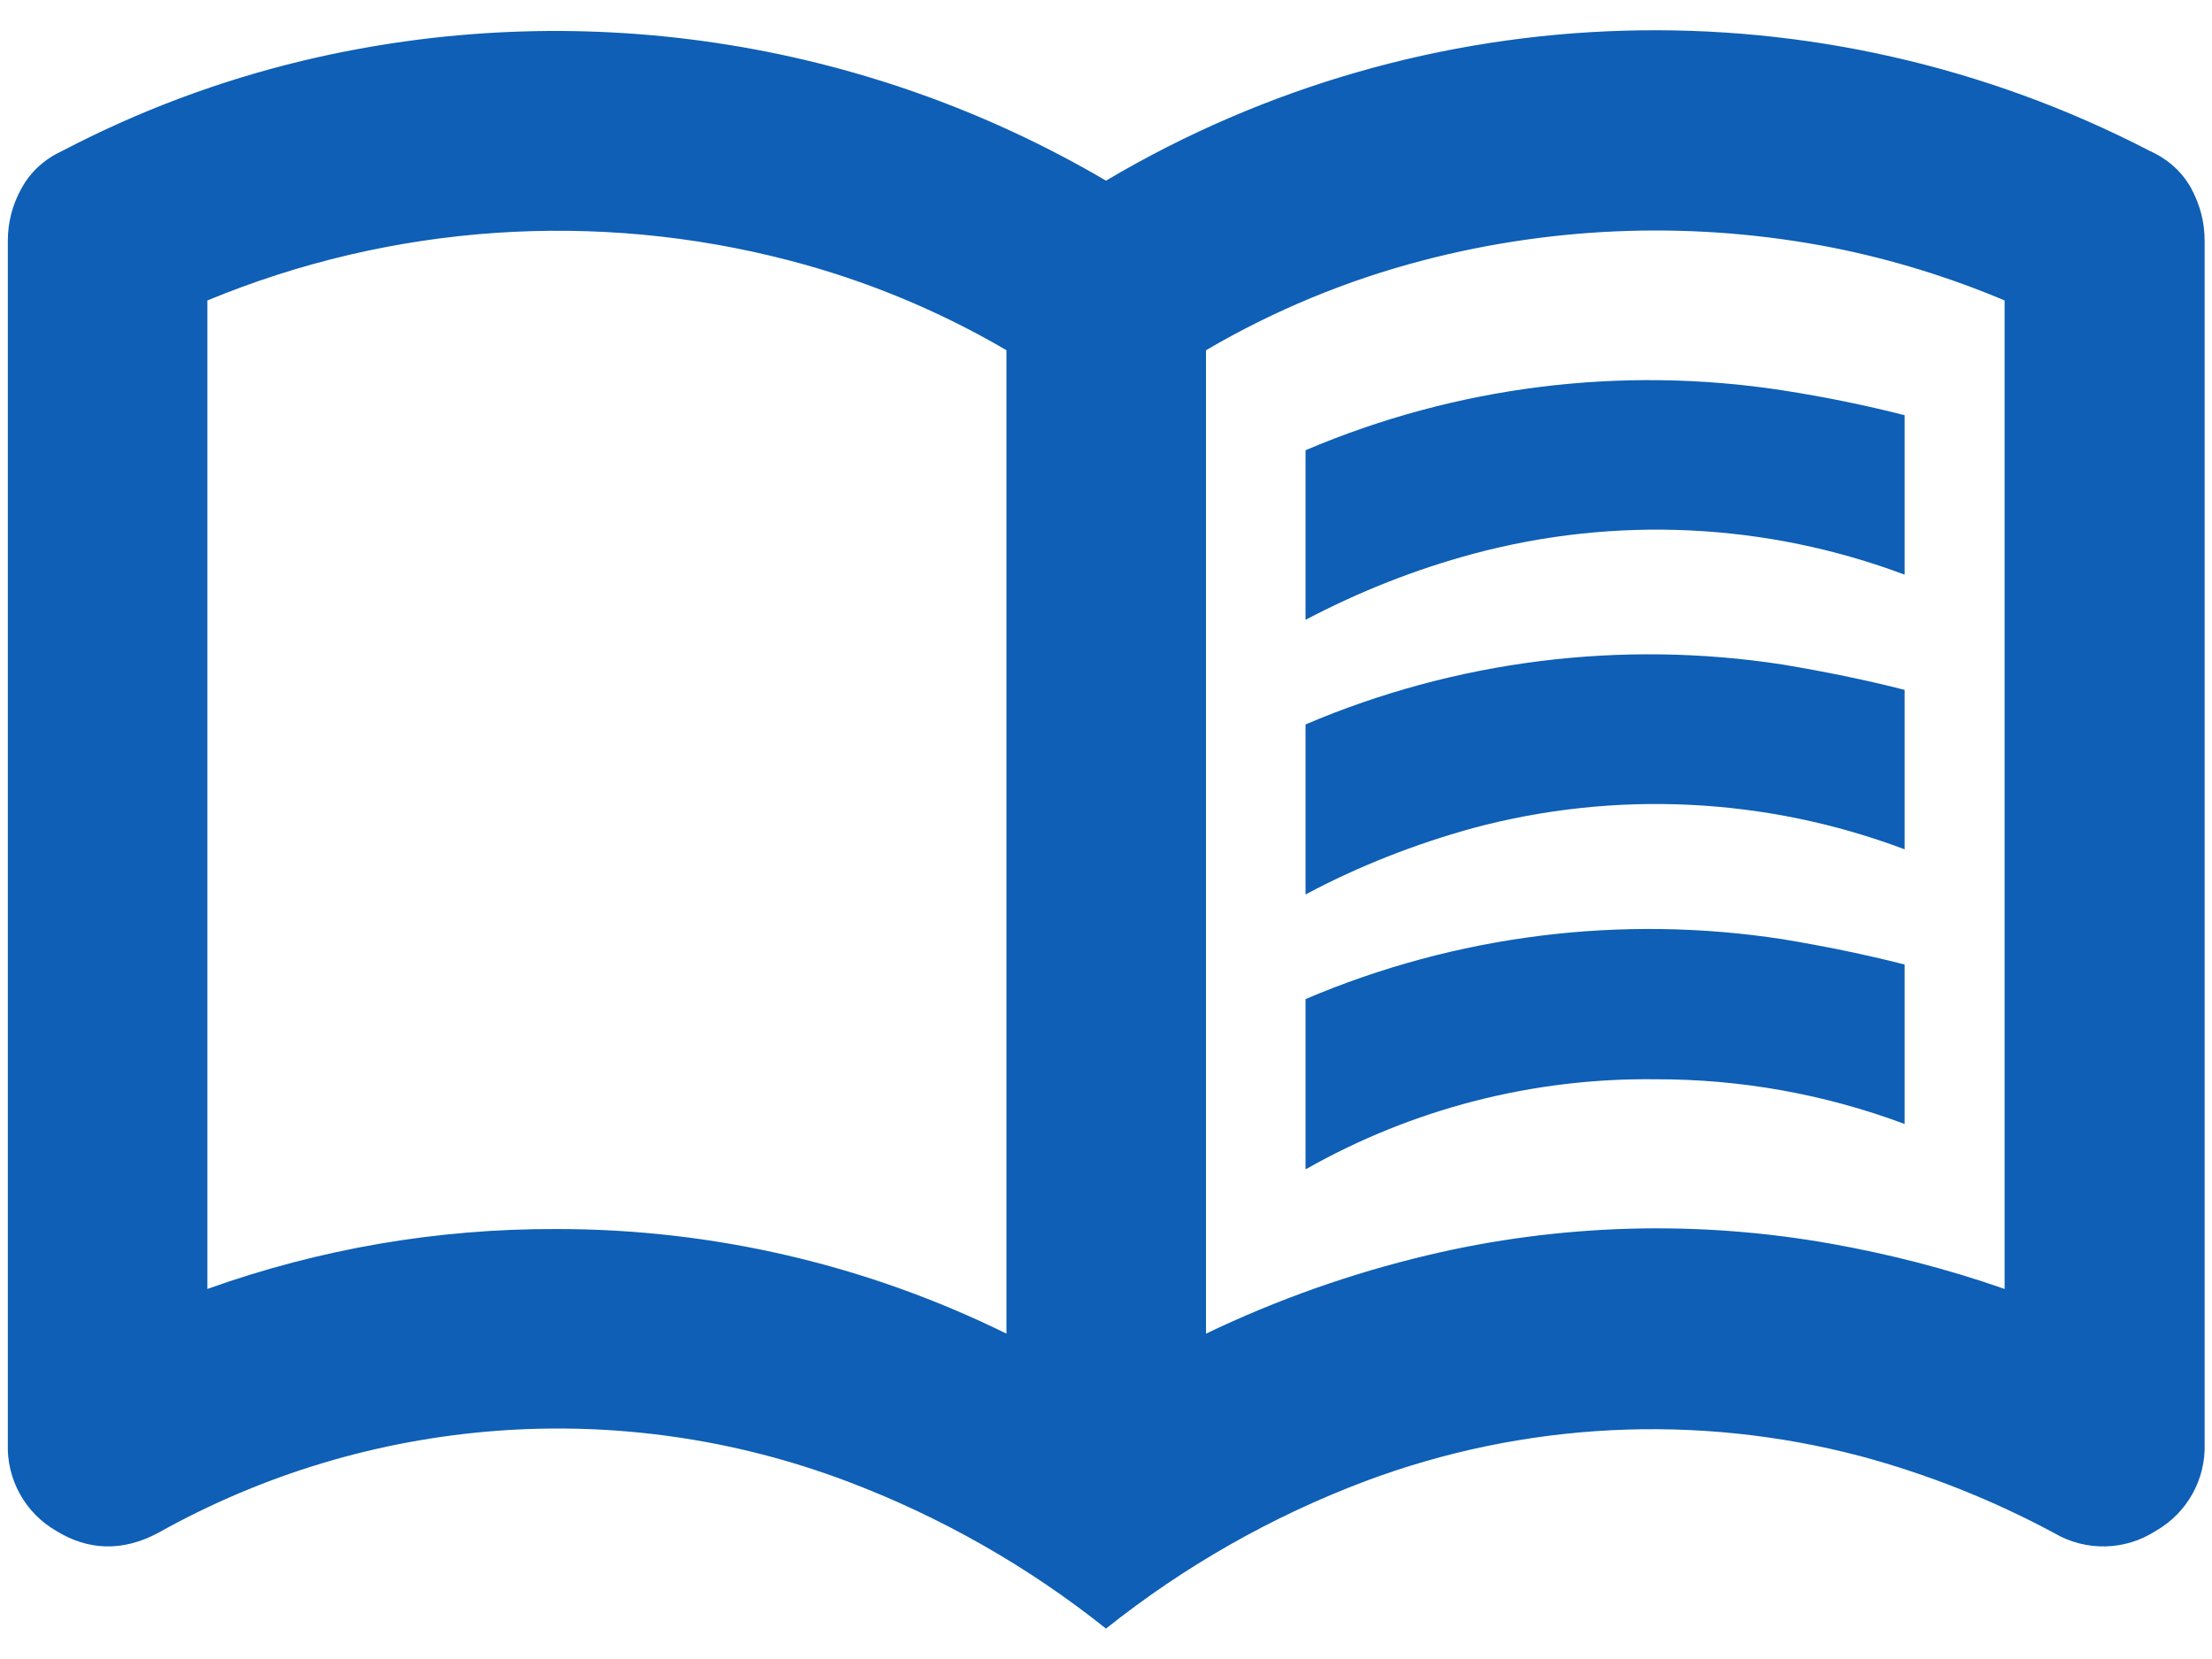
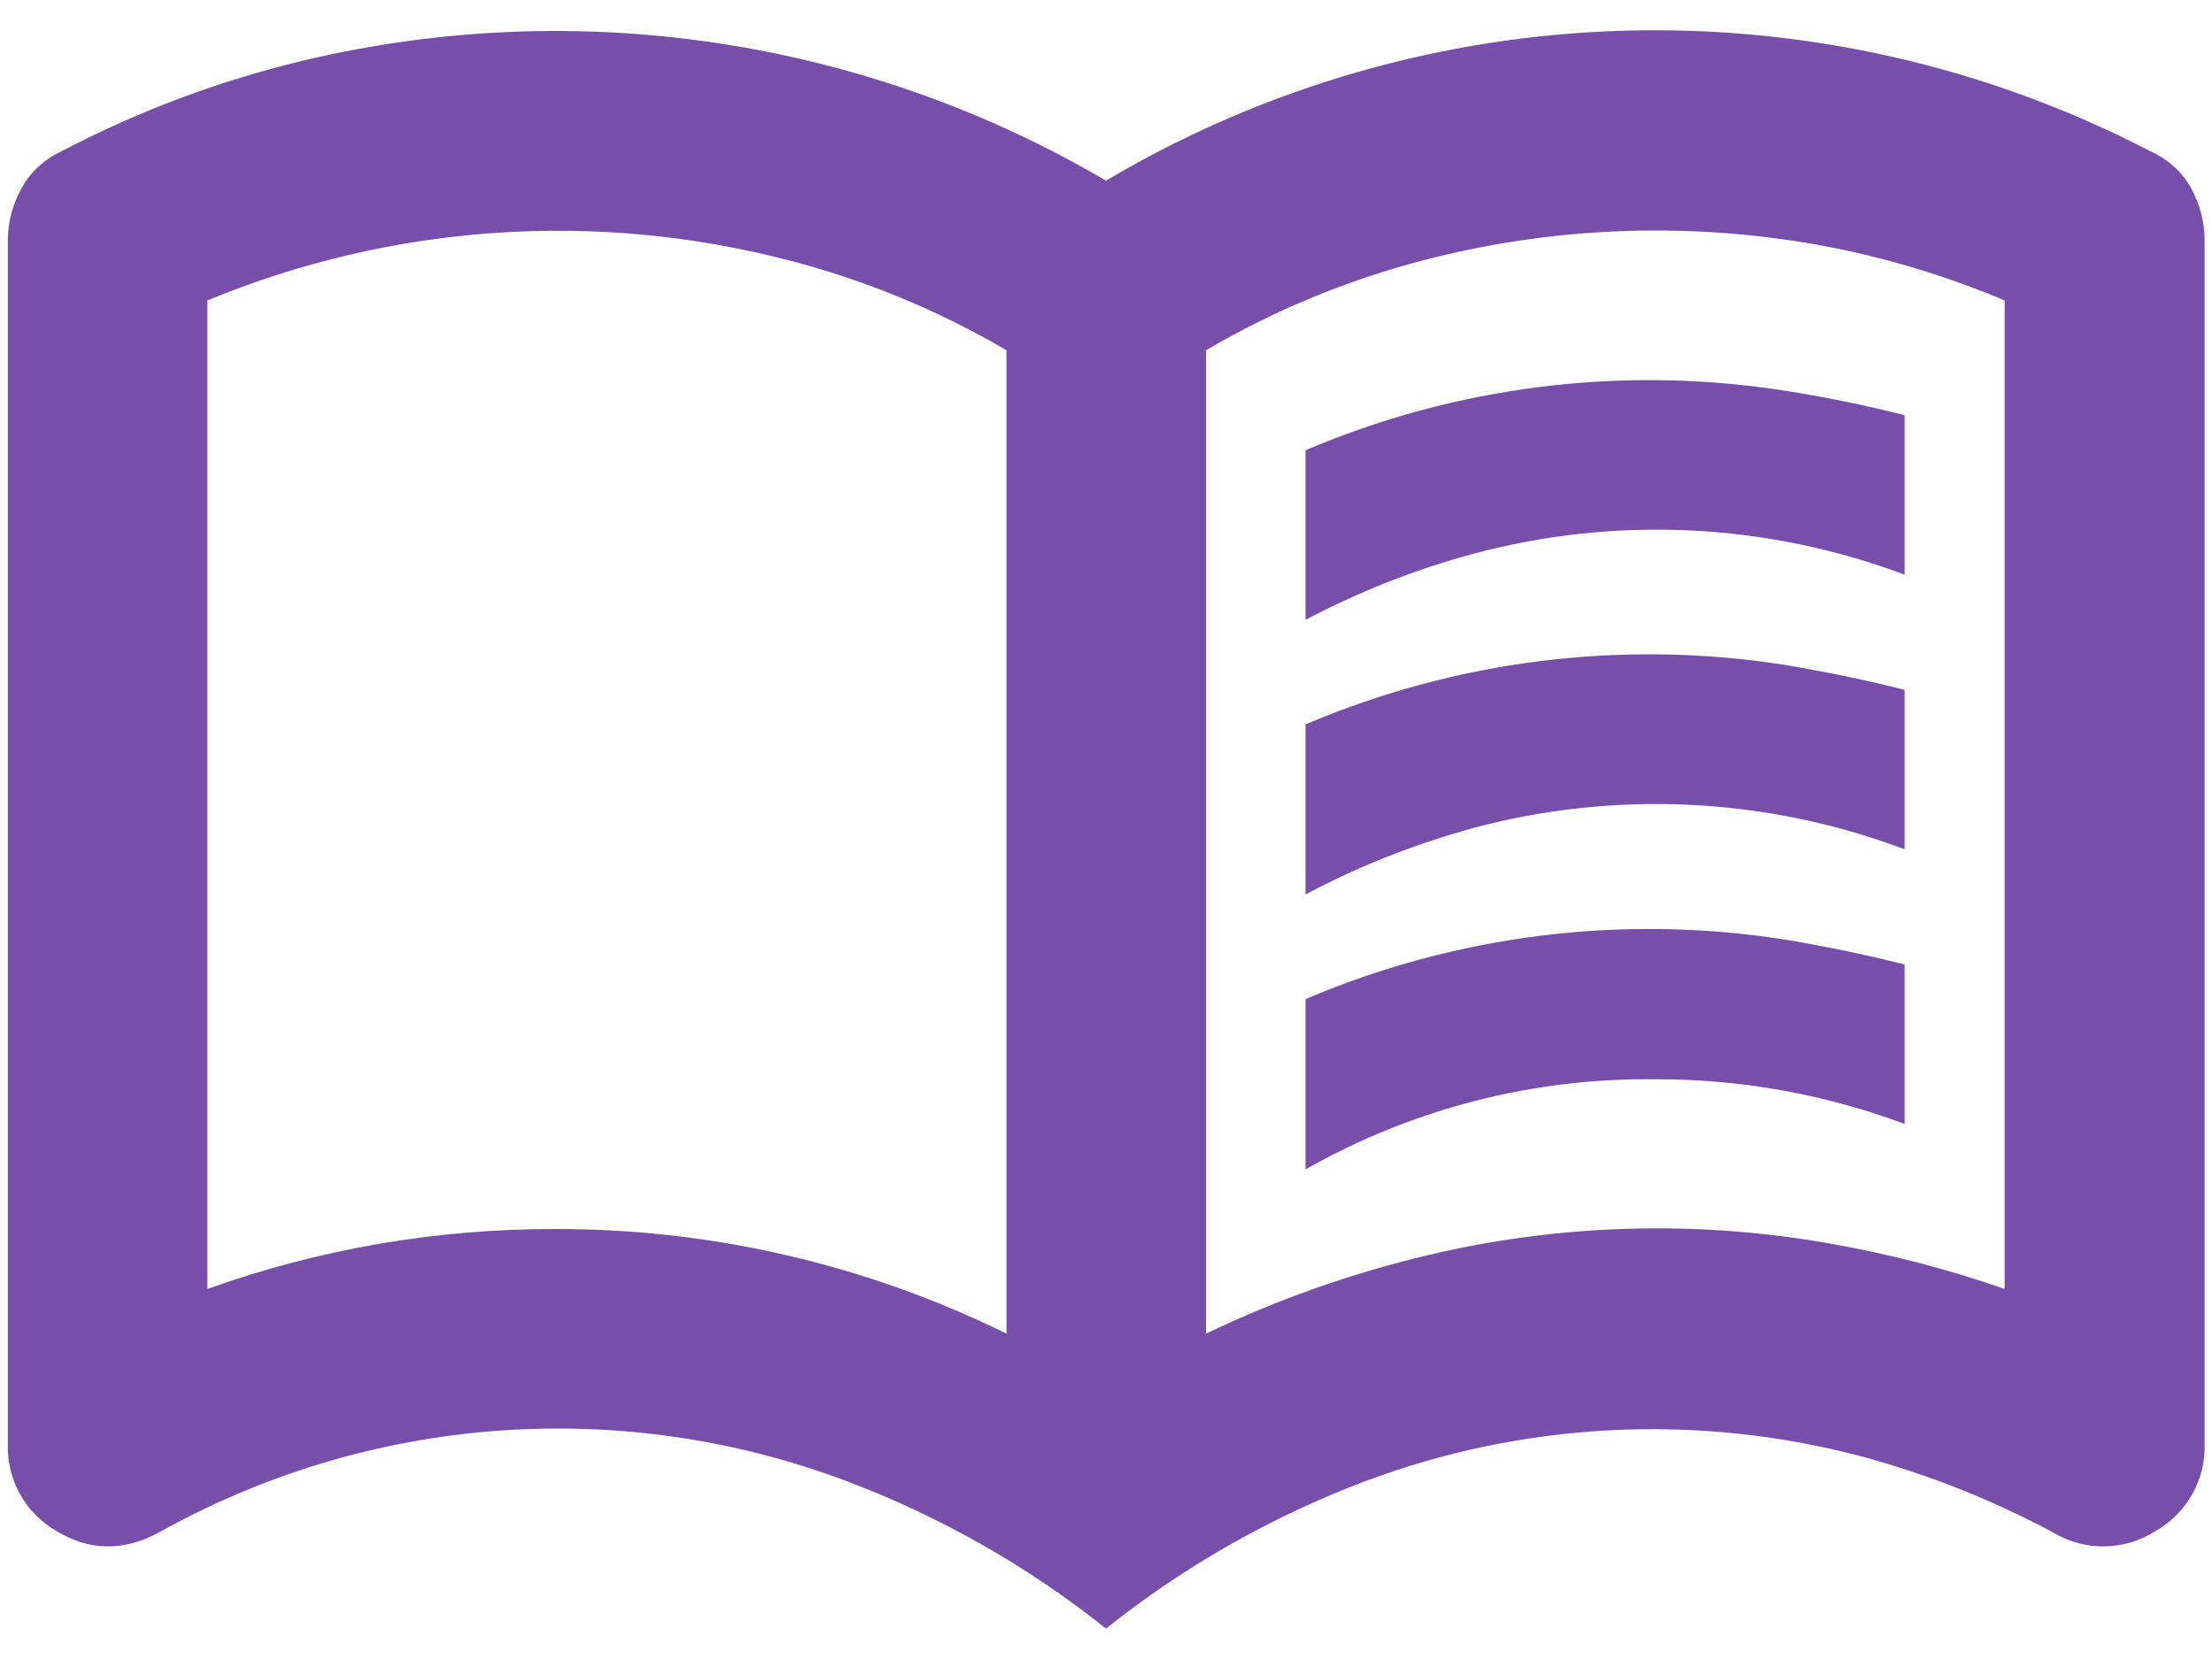
<svg xmlns="http://www.w3.org/2000/svg" viewBox="0 0 48 36" width="48" height="36" fill="none">
-   <path fill="#0E5FB5" d="M28.33 13.45V9.77a19.03 19.03 0 0 1 10.35-1.3c.9.14 1.79.32 2.65.54v3.46a15.33 15.33 0 0 0-9.37-.45c-1.26.34-2.47.82-3.63 1.43Zm0 11.92v-3.69a19.03 19.03 0 0 1 10.35-1.3c.9.15 1.79.33 2.65.55v3.46a15.33 15.33 0 0 0-5.41-.97 14.99 14.99 0 0 0-7.58 1.95Zm0-5.96v-3.69a19.02 19.02 0 0 1 10.35-1.3c.9.15 1.79.33 2.65.55v3.46a15.32 15.32 0 0 0-9.37-.46c-1.26.35-2.47.82-3.63 1.44Zm-16.25 7.26a22.05 22.05 0 0 1 9.76 2.27V7.6a18.56 18.56 0 0 0-4.72-1.95 19.88 19.88 0 0 0-12.62.87v21.45a22.22 22.22 0 0 1 7.58-1.3Zm14.09 2.27a23.86 23.86 0 0 1 4.8-1.7 21.54 21.54 0 0 1 8.77-.25c1.24.22 2.5.54 3.76.98V6.52a19.3 19.3 0 0 0-3.7-1.14 19.99 19.99 0 0 0-8.92.27 18.56 18.56 0 0 0-4.71 1.95v21.34ZM24 35.34a20.8 20.8 0 0 0-5.63-3.2 17.75 17.75 0 0 0-14.95 1.13c-.76.4-1.5.38-2.2-.05a2.1 2.1 0 0 1-1.05-1.9V5.22c0-.4.1-.78.3-1.14.2-.36.5-.63.89-.81a22.6 22.6 0 0 1 5.2-1.95A23.6 23.6 0 0 1 24 3.92a23.35 23.35 0 0 1 22.64-.65c.4.18.7.45.9.8.2.37.3.75.3 1.15v26.1a2.1 2.1 0 0 1-1.06 1.9 2.1 2.1 0 0 1-2.2.05 19.6 19.6 0 0 0-4.2-1.67 17.75 17.75 0 0 0-10.75.54 20.8 20.8 0 0 0-5.63 3.2Z" />
+   <path fill="#774FAA" d="M28.33 13.45V9.77a19.03 19.03 0 0 1 10.35-1.3c.9.14 1.79.32 2.65.54v3.46a15.33 15.33 0 0 0-9.37-.45c-1.26.34-2.47.82-3.63 1.43Zm0 11.92v-3.69a19.03 19.03 0 0 1 10.35-1.3c.9.15 1.79.33 2.65.55v3.46a15.33 15.33 0 0 0-5.41-.97 14.99 14.99 0 0 0-7.58 1.95Zm0-5.96v-3.69a19.02 19.02 0 0 1 10.35-1.3c.9.15 1.79.33 2.65.55v3.46a15.32 15.32 0 0 0-9.37-.46c-1.26.35-2.47.82-3.63 1.44Zm-16.25 7.26a22.05 22.05 0 0 1 9.76 2.27V7.6a18.56 18.56 0 0 0-4.72-1.95 19.88 19.88 0 0 0-12.62.87v21.45a22.22 22.22 0 0 1 7.58-1.3Zm14.09 2.27a23.86 23.86 0 0 1 4.8-1.7 21.54 21.54 0 0 1 8.77-.25c1.24.22 2.5.54 3.76.98V6.52a19.3 19.3 0 0 0-3.7-1.14 19.99 19.99 0 0 0-8.92.27 18.56 18.56 0 0 0-4.71 1.95v21.34ZM24 35.34a20.8 20.8 0 0 0-5.63-3.2 17.75 17.75 0 0 0-14.95 1.13c-.76.4-1.5.38-2.2-.05a2.1 2.1 0 0 1-1.05-1.9V5.22c0-.4.1-.78.3-1.14.2-.36.5-.63.89-.81a22.6 22.6 0 0 1 5.2-1.95A23.6 23.6 0 0 1 24 3.92a23.35 23.35 0 0 1 22.64-.65c.4.18.7.45.9.8.2.37.3.75.3 1.15v26.1a2.1 2.1 0 0 1-1.06 1.9 2.1 2.1 0 0 1-2.2.05 19.6 19.6 0 0 0-4.2-1.67 17.75 17.75 0 0 0-10.75.54 20.8 20.8 0 0 0-5.63 3.2Z" />
</svg>
